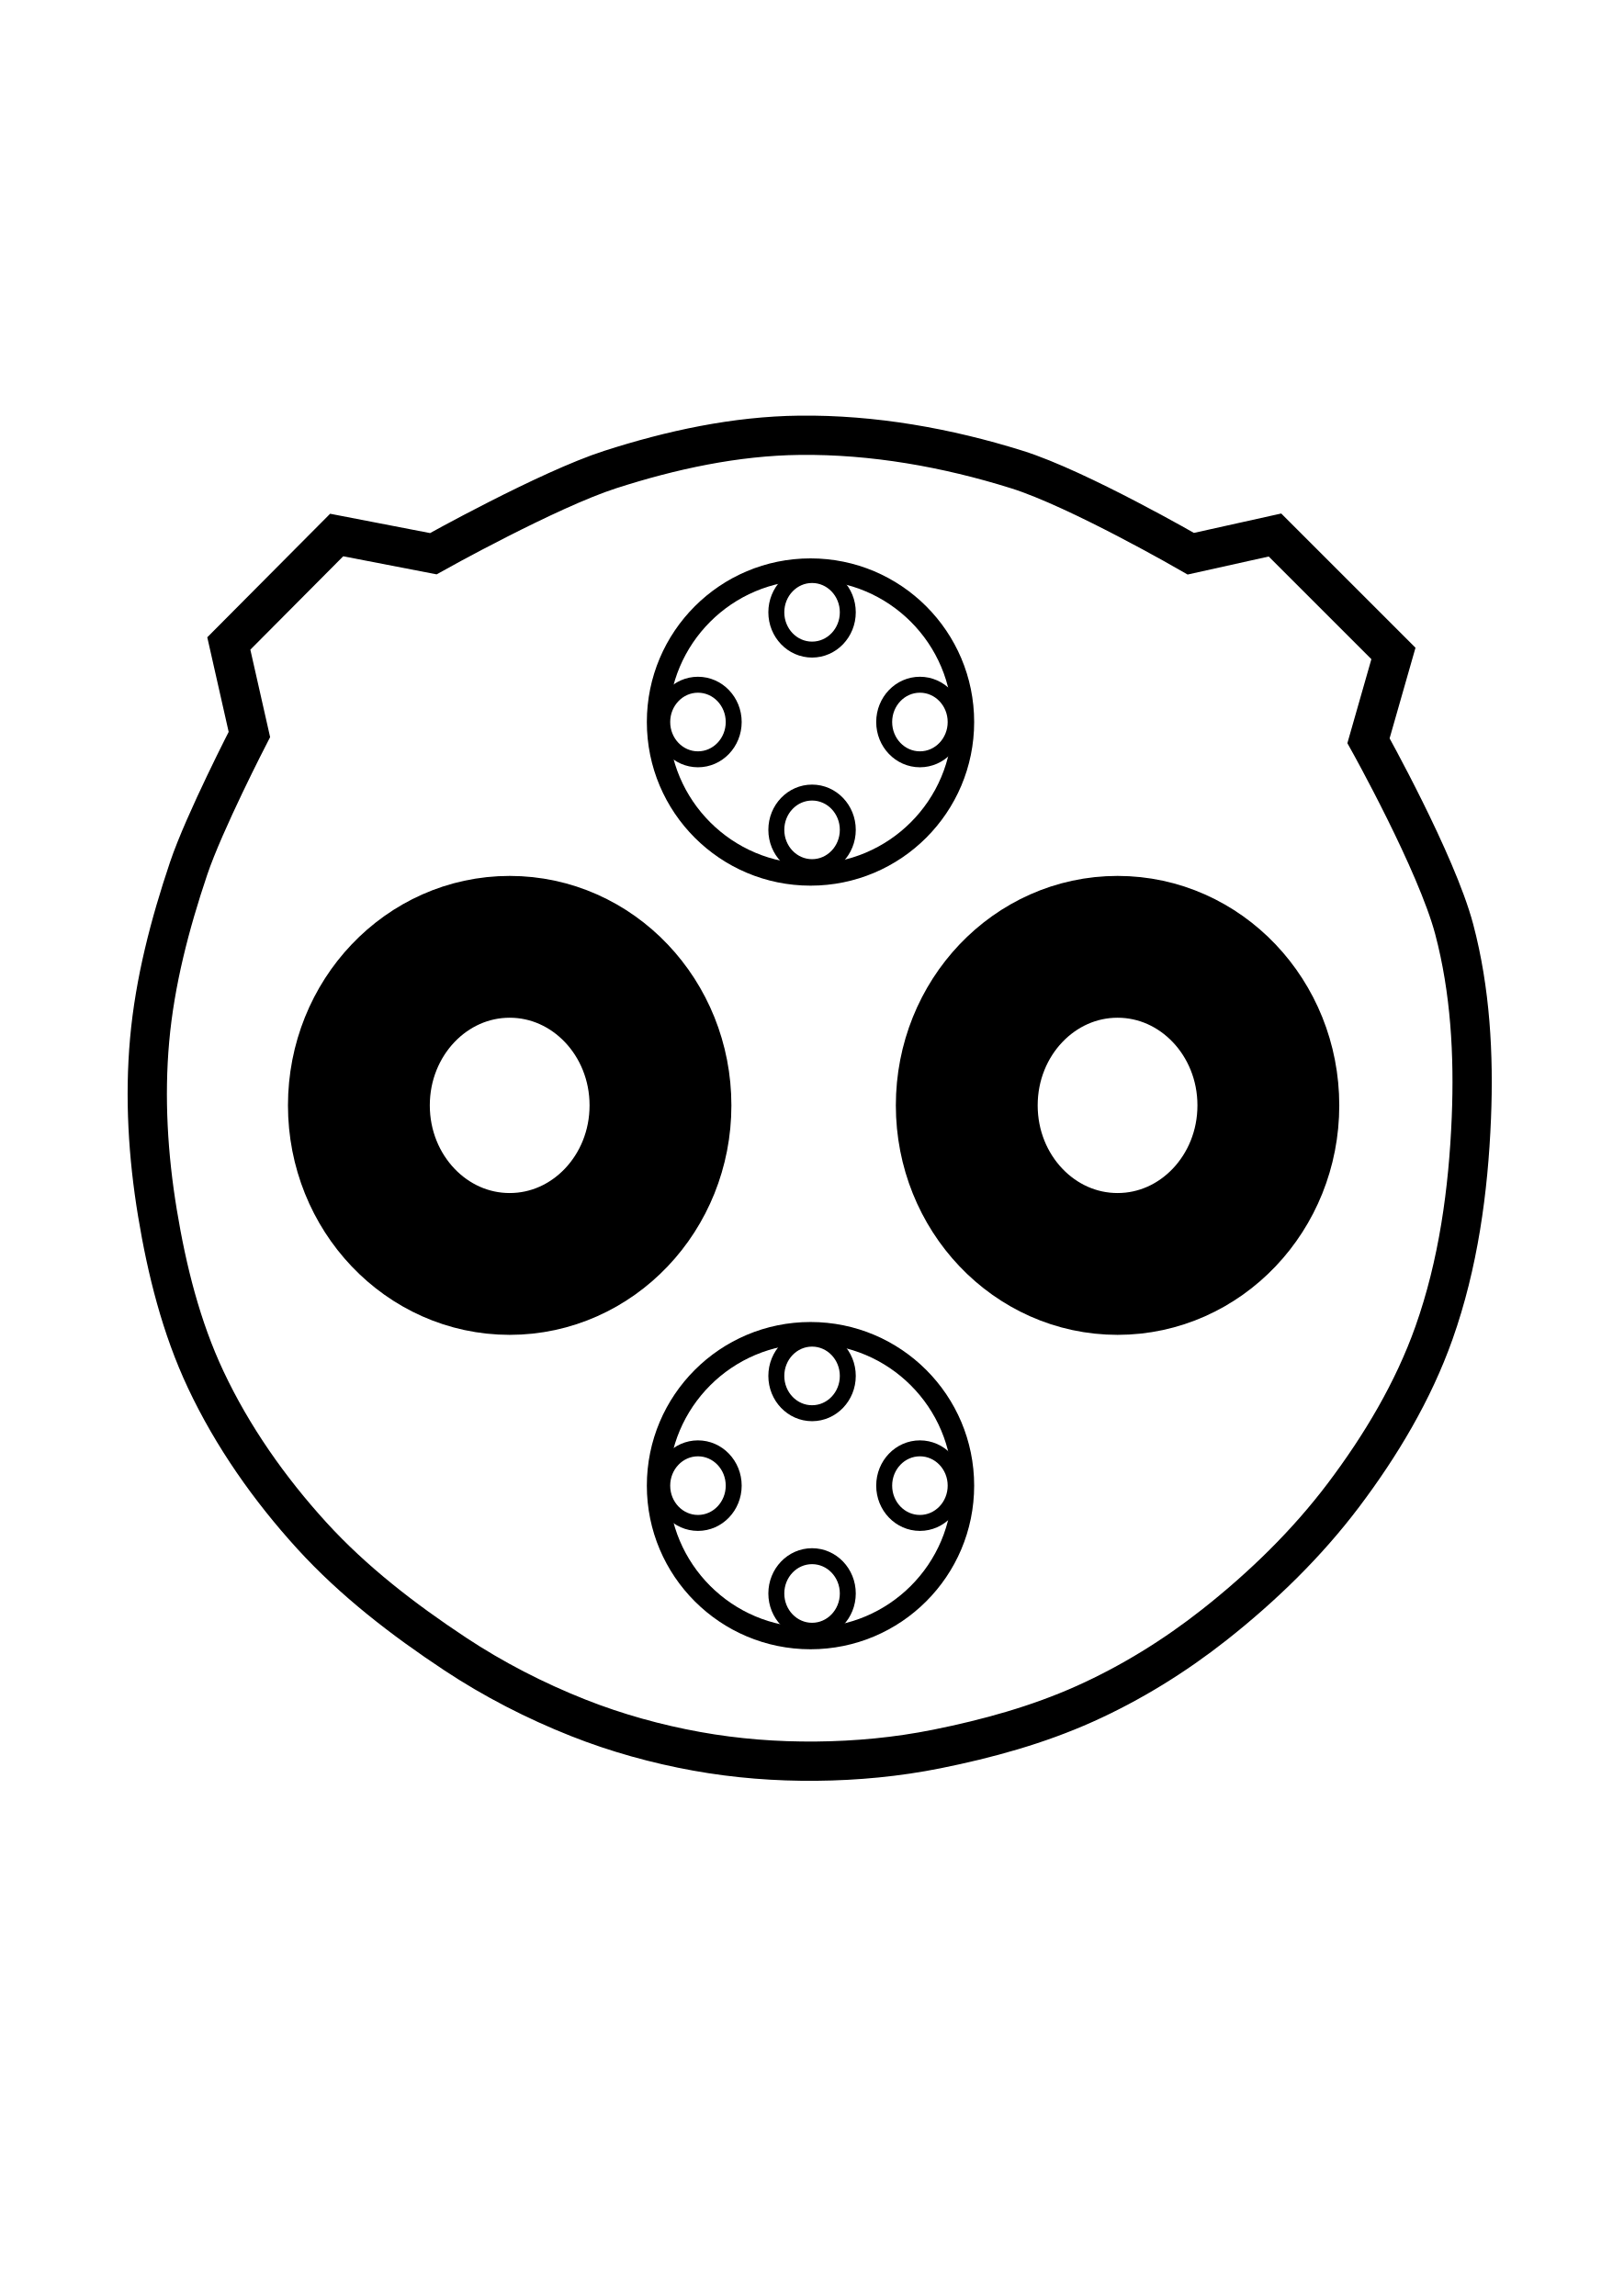
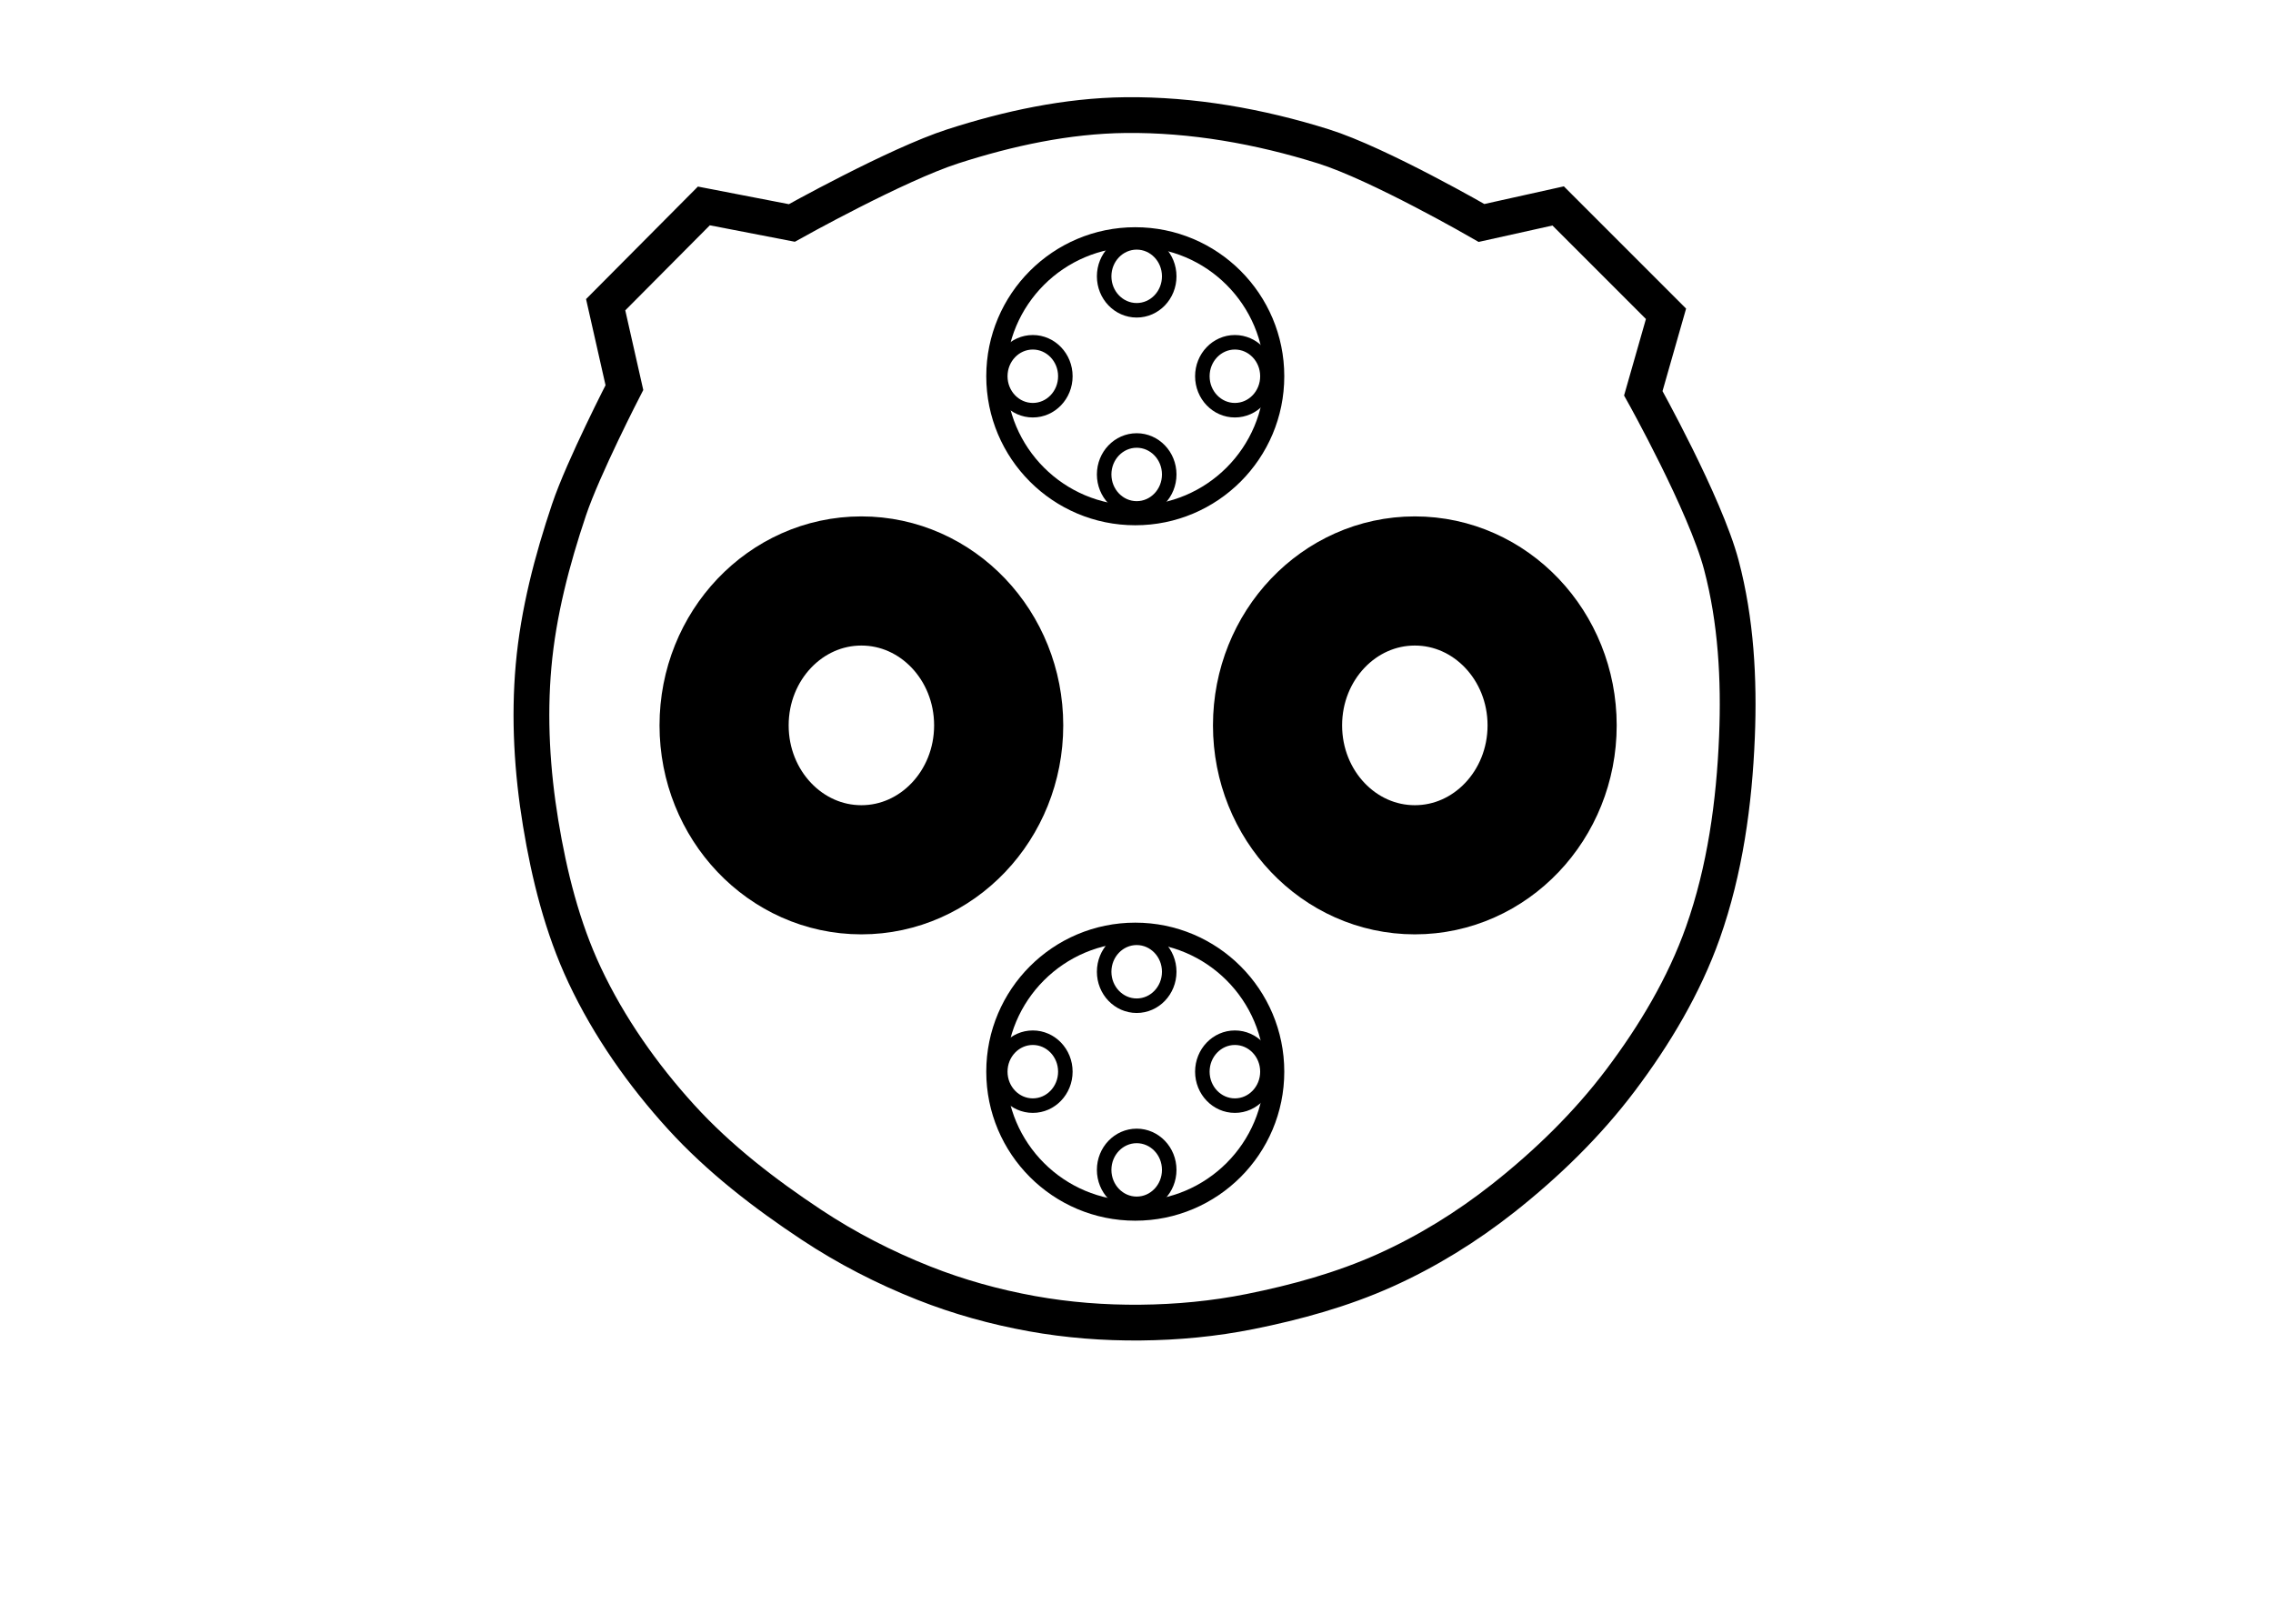
- <svg xmlns="http://www.w3.org/2000/svg" width="210mm" height="297mm" viewBox="0 0 744.094 1052.362" id="svg2" version="1.1">
+ <svg xmlns="http://www.w3.org/2000/svg" width="210mm" height="150mm" viewBox="-200 200 1144.094 700.362" id="svg2" version="1.1">
  <defs id="defs4" />
  <g id="layer1">
    <ellipse style="fill:none;fill-rule:evenodd;stroke:#000000;stroke-width:65;stroke-linecap:butt;stroke-linejoin:miter;stroke-miterlimit:4;stroke-dasharray:none;stroke-opacity:1" id="path4213" cx="512.143" cy="506.648" rx="69.105" ry="72.676" />
    <ellipse ry="72.676" rx="69.105" cy="506.648" cx="233.571" id="ellipse4215" style="fill:none;fill-rule:evenodd;stroke:#000000;stroke-width:65;stroke-linecap:butt;stroke-linejoin:miter;stroke-miterlimit:4;stroke-dasharray:none;stroke-opacity:1" />
    <g style="stroke:#000000;stroke-opacity:1" id="g4234">
      <circle r="70" cy="330.934" cx="371.429" id="path4221" style="fill:none;fill-rule:evenodd;stroke:#000000;stroke-width:10;stroke-linecap:butt;stroke-linejoin:miter;stroke-miterlimit:4;stroke-dasharray:none;stroke-opacity:1" />
    </g>
    <ellipse style="fill:none;fill-rule:evenodd;stroke:#000000;stroke-width:7.309;stroke-linecap:butt;stroke-linejoin:miter;stroke-miterlimit:4;stroke-dasharray:none;stroke-opacity:1" id="path4223" cx="319.857" cy="330.934" rx="16.378" ry="17.092" />
    <ellipse ry="17.092" rx="16.378" cy="330.934" cx="421.571" id="ellipse4225" style="fill:none;fill-rule:evenodd;stroke:#000000;stroke-width:7.309;stroke-linecap:butt;stroke-linejoin:miter;stroke-miterlimit:4;stroke-dasharray:none;stroke-opacity:1" />
    <ellipse style="fill:none;fill-rule:evenodd;stroke:#000000;stroke-width:7.309;stroke-linecap:butt;stroke-linejoin:miter;stroke-miterlimit:4;stroke-dasharray:none;stroke-opacity:1" id="ellipse4227" cx="372.143" cy="380.362" rx="16.378" ry="17.092" />
    <g style="stroke:#000000;stroke-opacity:1" id="g4231" transform="translate(0,4)">
      <ellipse style="fill:none;fill-rule:evenodd;stroke:#000000;stroke-width:7.309;stroke-linecap:butt;stroke-linejoin:miter;stroke-miterlimit:4;stroke-dasharray:none;stroke-opacity:1" id="ellipse4229" cx="372.143" cy="276.648" rx="16.378" ry="17.092" />
    </g>
    <g style="stroke:#000000;stroke-opacity:1" id="g4248" transform="translate(2.9325188e-8,350)">
      <circle style="fill:none;fill-rule:evenodd;stroke:#000000;stroke-width:10;stroke-linecap:butt;stroke-linejoin:miter;stroke-miterlimit:4;stroke-dasharray:none;stroke-opacity:1" id="circle4250" cx="371.429" cy="330.934" r="70" />
    </g>
    <ellipse ry="17.092" rx="16.378" cy="680.934" cx="319.857" id="ellipse4252" style="fill:none;fill-rule:evenodd;stroke:#000000;stroke-width:7.309;stroke-linecap:butt;stroke-linejoin:miter;stroke-miterlimit:4;stroke-dasharray:none;stroke-opacity:1" />
    <ellipse style="fill:none;fill-rule:evenodd;stroke:#000000;stroke-width:7.309;stroke-linecap:butt;stroke-linejoin:miter;stroke-miterlimit:4;stroke-dasharray:none;stroke-opacity:1" id="ellipse4254" cx="421.571" cy="680.934" rx="16.378" ry="17.092" />
    <ellipse ry="17.092" rx="16.378" cy="730.362" cx="372.143" id="ellipse4256" style="fill:none;fill-rule:evenodd;stroke:#000000;stroke-width:7.309;stroke-linecap:butt;stroke-linejoin:miter;stroke-miterlimit:4;stroke-dasharray:none;stroke-opacity:1" />
    <g style="stroke:#000000;stroke-opacity:1" id="g4258" transform="translate(2.9325188e-8,354)">
      <ellipse ry="17.092" rx="16.378" cy="276.648" cx="372.143" id="ellipse4260" style="fill:none;fill-rule:evenodd;stroke:#000000;stroke-width:7.309;stroke-linecap:butt;stroke-linejoin:miter;stroke-miterlimit:4;stroke-dasharray:none;stroke-opacity:1" />
    </g>
    <path style="fill:none;fill-rule:evenodd;stroke:#000000;stroke-width:18;stroke-linecap:butt;stroke-linejoin:miter;stroke-miterlimit:4;stroke-dasharray:none;stroke-opacity:1" d="m 198.571,253.791 c 0,0 52.586,-29.396 81.071,-38.571 27.983,-9.013 57.389,-15.38 86.786,-15.714 33.623,-0.382 67.557,5.658 99.643,15.714 28.147,8.822 79.643,38.571 79.643,38.571 l 38.571,-8.571 54.286,54.286 -11.429,40 c 0,0 31.192,55.835 39.286,86.429 7.399,27.966 9.036,57.524 7.857,86.429 -1.359,33.323 -6.006,67.135 -17.143,98.571 -9.467,26.725 -24.364,51.644 -41.429,74.286 -16.821,22.319 -37.202,42.118 -59.143,59.429 -18.222,14.376 -38.257,26.775 -59.429,36.286 -21.573,9.691 -44.671,16.054 -67.857,20.714 -18.159,3.65 -36.765,5.402 -55.286,5.571 -18.275,0.167 -36.658,-1.25 -54.643,-4.5 -18.528,-3.348 -36.851,-8.425 -54.357,-15.357 -19.703,-7.802 -38.756,-17.591 -56.429,-29.286 C 184.877,742.397 161.989,724.796 142.857,703.791 123.469,682.504 106.539,658.418 94.286,632.362 82.998,608.36 76.46,582.104 72.143,555.934 c -4.306,-26.103 -5.929,-52.936 -3.571,-79.286 2.393,-26.752 9.291,-53.116 17.857,-78.571 7.171,-21.309 27.857,-61.429 27.857,-61.429 l -9.429,-41.714 49.429,-49.714 z" id="path4271" />
  </g>
</svg>
